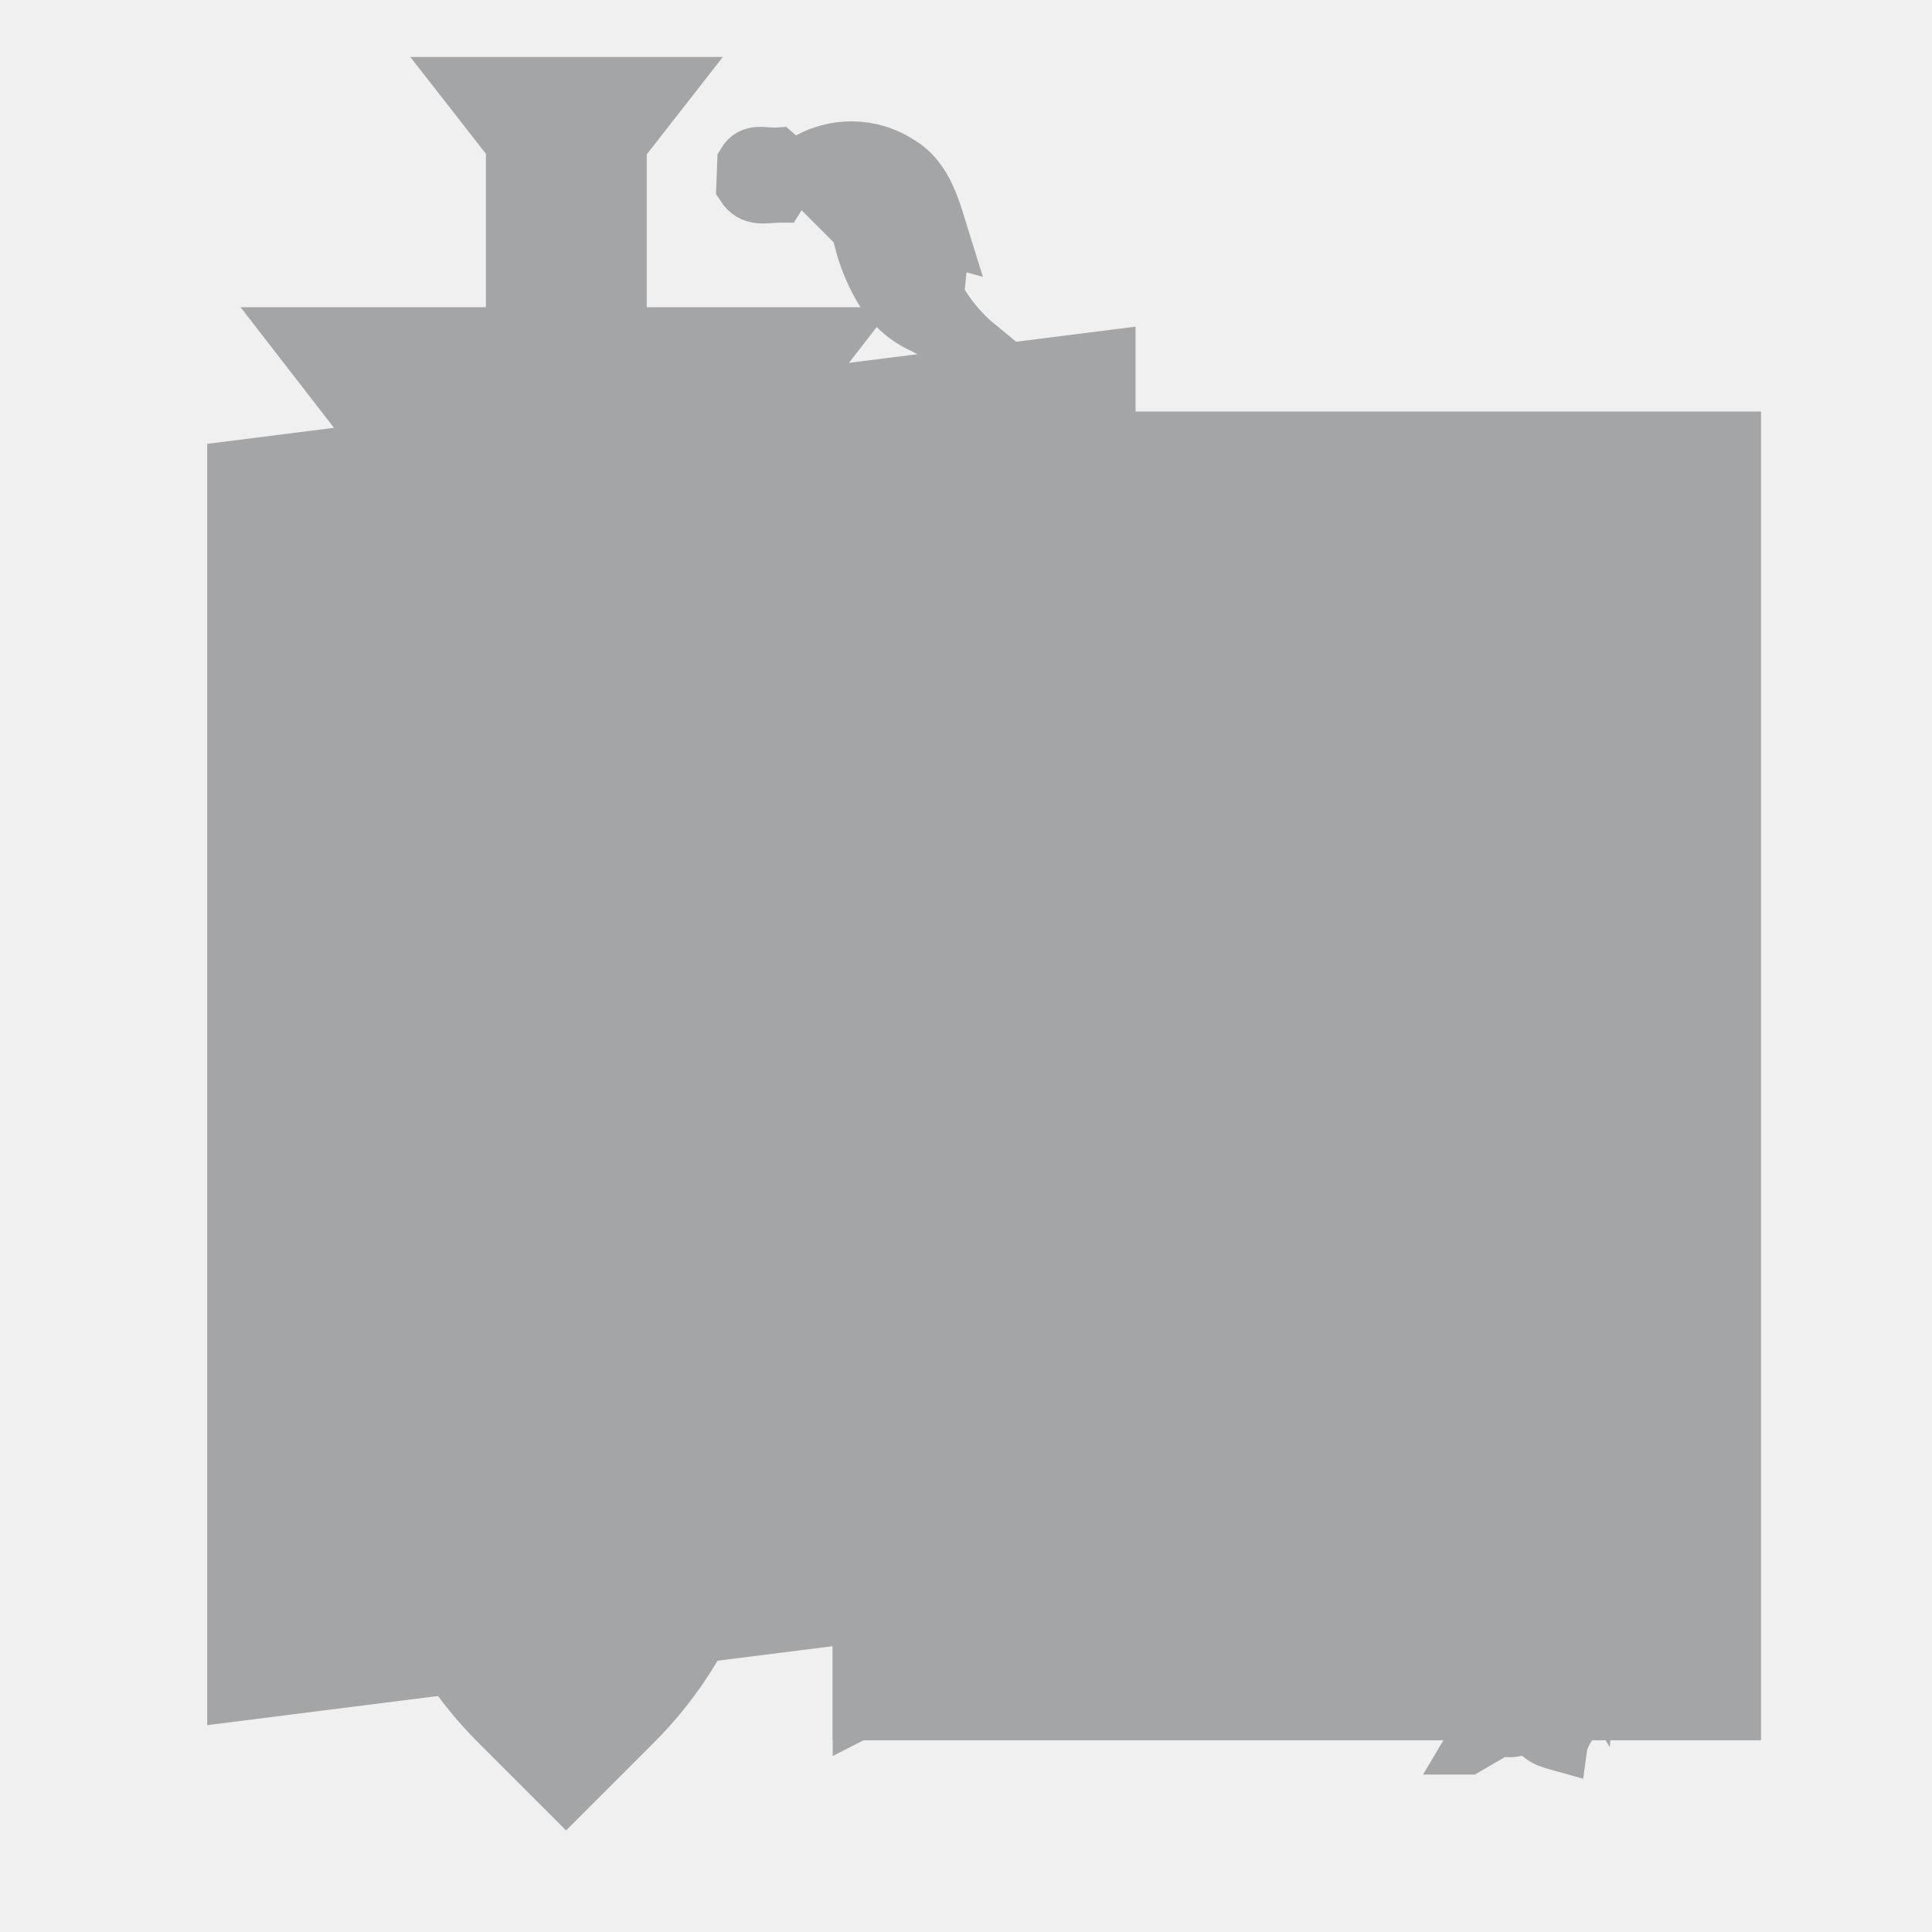
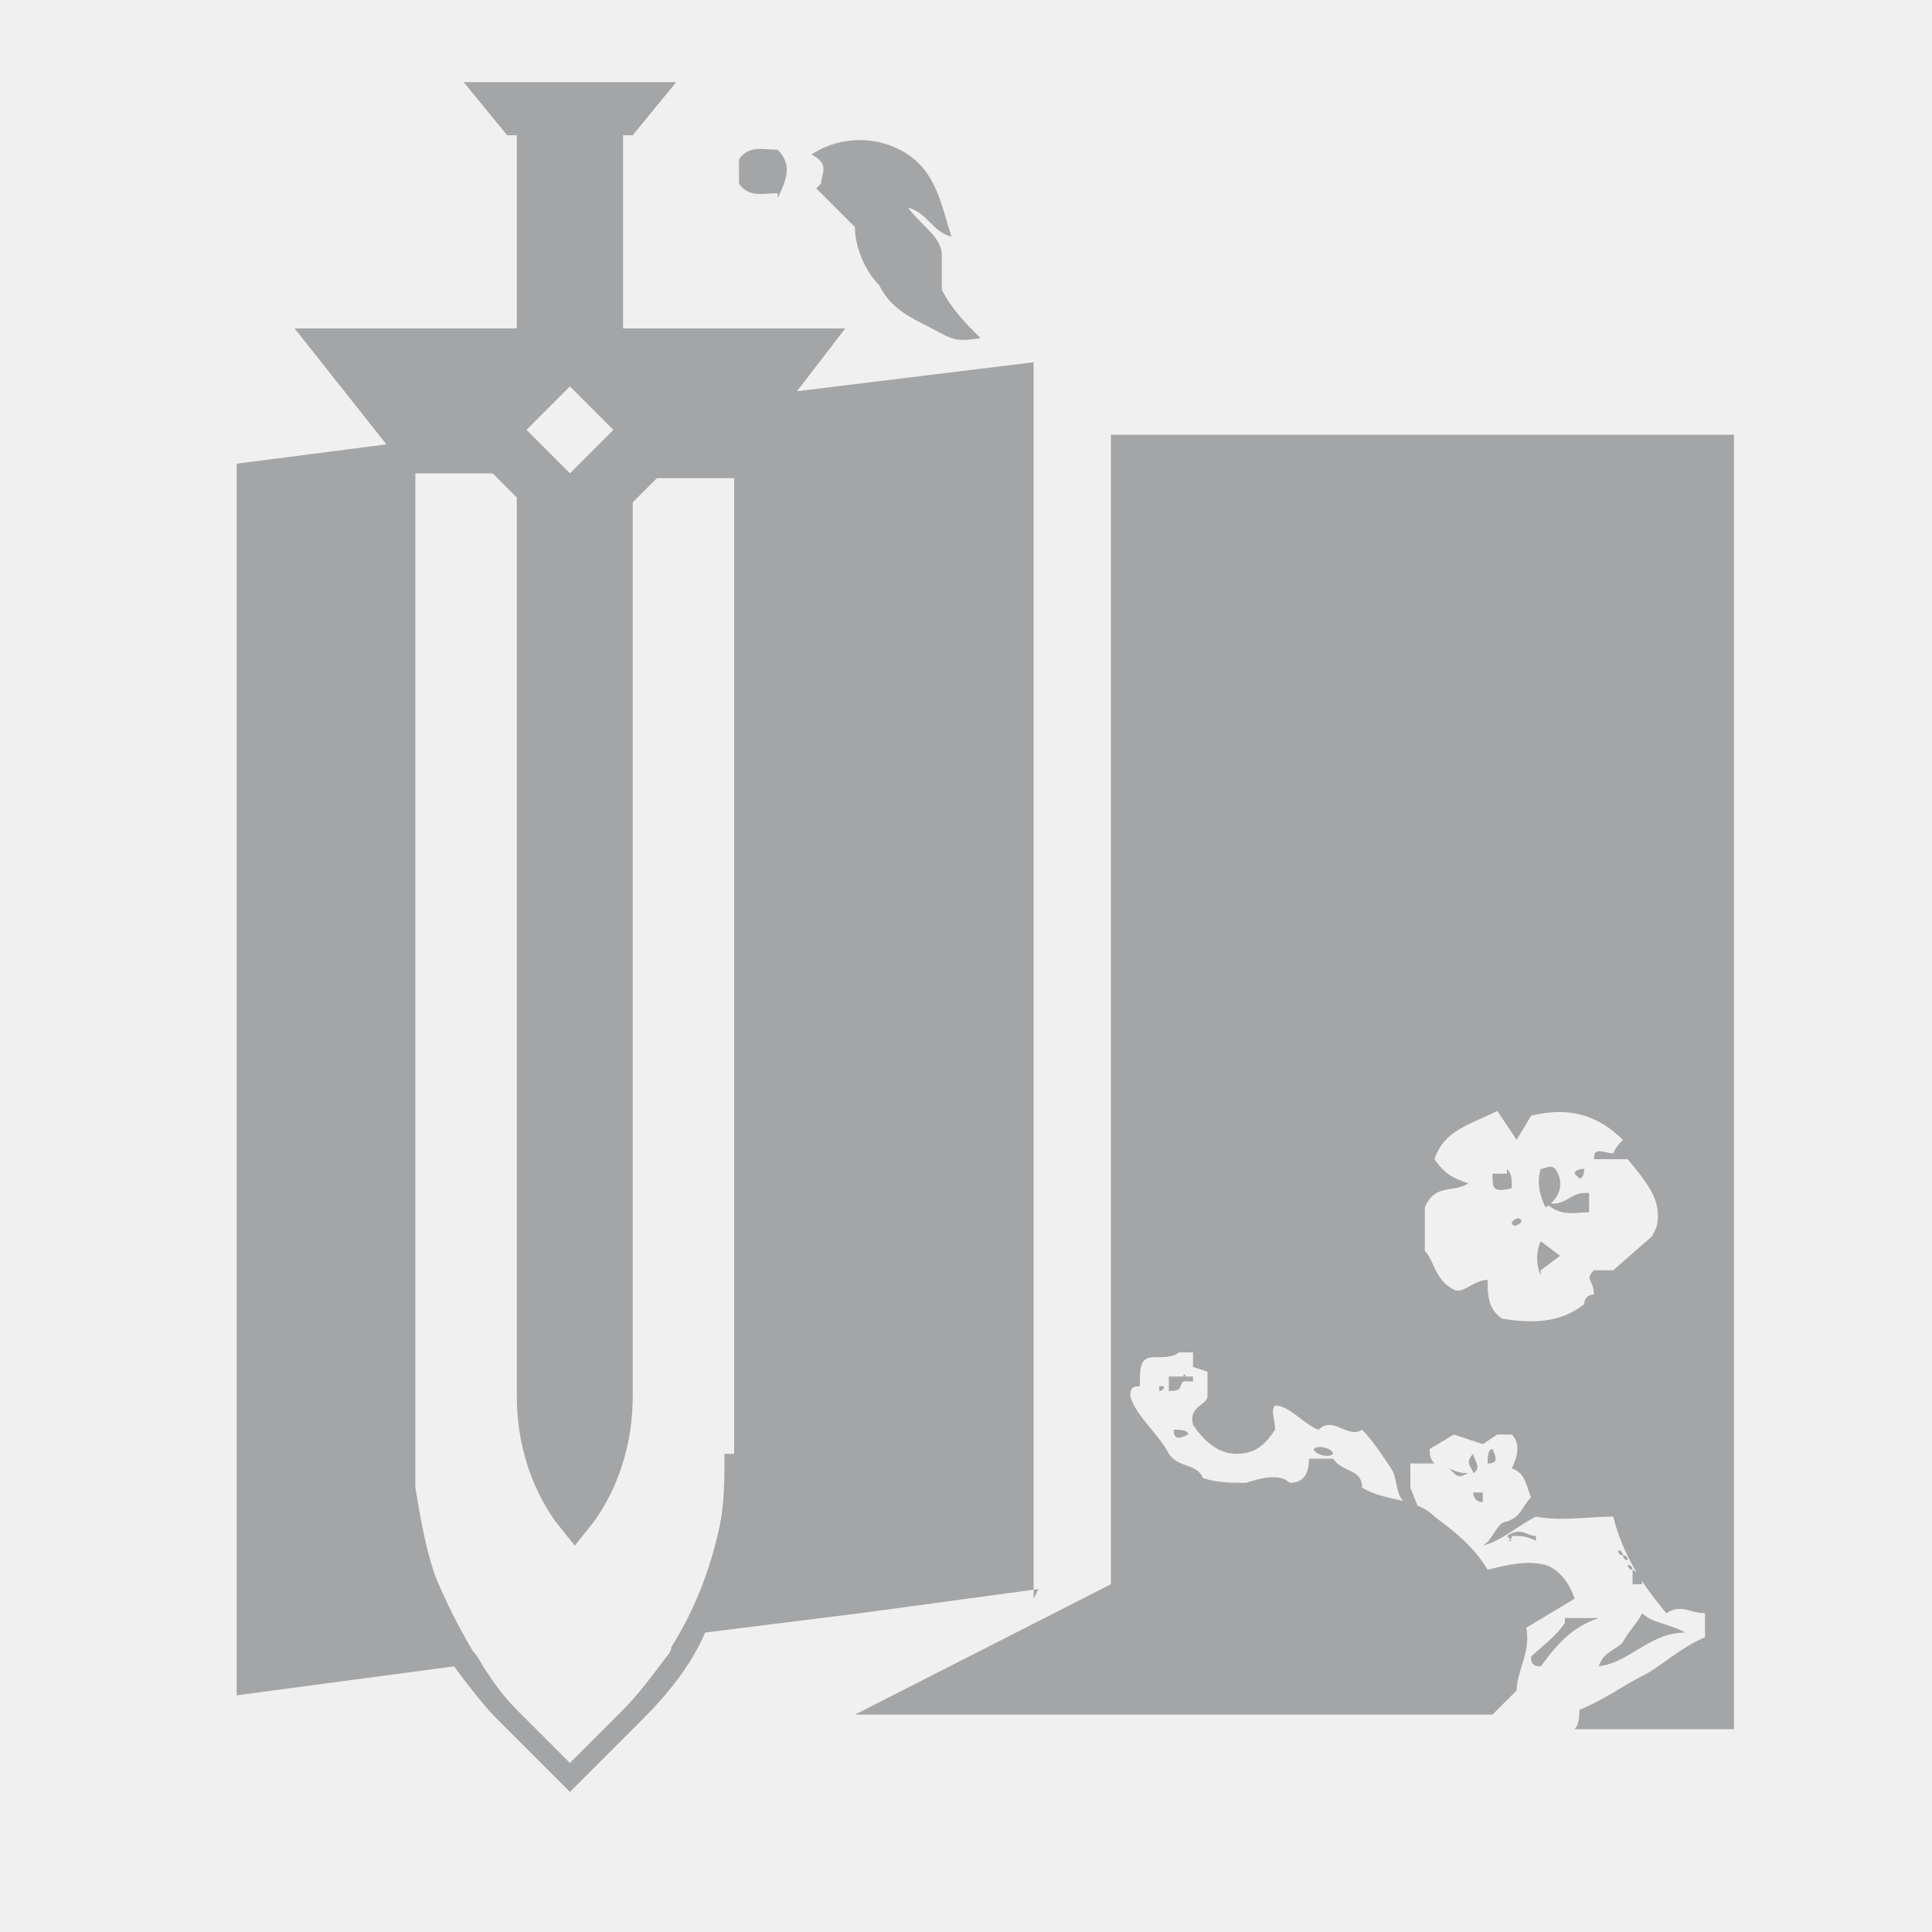
- <svg xmlns="http://www.w3.org/2000/svg" id="_图层_1" data-name="图层 1" viewBox="0 0 40 40">
+ <svg xmlns="http://www.w3.org/2000/svg" id="_图层_1" version="1.1" viewBox="0 0 40 40">
  <defs>
    <style>
-       .cls-1 {
-         fill: #fff;
-       }
- 
-       .cls-2 {
-         fill: #6c8277;
-       }
- 
-       .cls-3 {
-         fill: #434649;
-       }
- 
-       .cls-4 {
-         fill: #878787;
-       }
- 
-       .cls-5 {
-         fill: #324148;
-       }
- 
-       .cls-6 {
-         fill: #c4a44d;
-       }
- 
-       .cls-7 {
-         fill: #eacf9f;
-       }
- 
-       .cls-8 {
-         fill: #bcbeb5;
-       }
- 
-       .cls-9 {
-         fill: #556860;
+       .st0 {
+         fill: #a3a5a7;
      }
    </style>
  </defs>
-   <style>
-     path, polygon, rect, circle, ellipse { fill: #a3a5a7 !important; stroke: #a3a5a7 !important; }
-     svg &gt; rect:first-of-type { display: none !important; }
-   </style>
-   <rect class="cls-1" width="40" height="40" rx="5" ry="5" />
-   <rect class="cls-2" x="17.74" y="9.02" width="18.22" height="26.51" />
-   <polygon class="cls-8" points="23.01 32.85 4.79 35.15 4.79 9.63 23.01 7.33 23.01 32.85" />
  <g>
-     <path class="cls-1" d="M8.41,9.83v20.23c0,1.99.79,3.9,2.2,5.31l1.12,1.12,1.12-1.12c1.41-1.41,2.2-3.32,2.2-5.31V9.83h-6.63Z" />
-     <path class="cls-7" d="M15.04,9.83v20.23c0,1.99-.79,3.9-2.2,5.31l-1.12,1.12-1.12-1.12c-1.41-1.41-2.2-3.32-2.2-5.31V9.83h6.63M15.54,9.33h-7.63v20.73c0,2.14.83,4.15,2.34,5.66l1.12,1.12.35.35.35-.35,1.12-1.12c1.51-1.51,2.34-3.52,2.34-5.66V9.33h0Z" />
+     <path class="st0" d="M30.5,30.1c-.2.2,0,.3,0,.4.2-.1,0-.3,0-.4Z" />
+     <path class="st0" d="M33,34.5c.7,0,1.1-.7,1.9-.7-.4-.2-.7-.2-.9-.4-.1.2-.3.4-.4.6-.2.2-.4.2-.5.5Z" />
+     <path class="st0" d="M30.9,30h0c-.1,0-.1.2-.1.3.2,0,.2-.1.1-.3Z" />
+     <path class="st0" d="M30.8,30.9h-.3s0,.2.2.2v-.2Z" />
+     <path class="st0" d="M32.8,34.6s0,0,0,0c0,0,0,0,0,0,0,0,0,0,0,0,0,0,0,0-.1,0Z" />
+     <path class="st0" d="M34.1,33s0,0,0,0c0,0,0,0,0,0,0,0,0-.1,0-.1,0,0,0,0,0,0,0,0,0,.1,0,.1Z" />
+     <path class="st0" d="M31.3,31.9s0,0-.1,0c0,0,0,0,0,0,0,0,0,0,0,0,0,0,.1,0,.1-.1.2,0,.3,0,.5.1,0,0,0,0,0-.1-.2,0-.3-.2-.6,0Z" />
+     <path class="st0" d="M30.4,30.5c-.1,0-.2,0-.4-.1.2.2.2.2.4.1Z" />
+     <path class="st0" d="M34,32.9c0-.2,0-.3-.2-.4v.3c0,0,.2,0,.2,0Z" />
+     <path class="st0" d="M24.5,29c0,0,0,0,0,.1,0,0,0,0,0-.1Z" />
+     <path class="st0" d="M24,28.8s0,0,0,0c0,0,0,0,0,0,0,0,.1,0,.1-.1,0,0,0,0,0,0,0,0-.1,0-.1,0Z" />
+     <path class="st0" d="M27.2,30c0,.1.3.2.4.1,0-.1-.3-.2-.4-.1Z" />
+     <path class="st0" d="M24.1,29.4c0,0,0,0-.1,0,0,0,0,0,.1,0Z" />
+     <path class="st0" d="M24.7,28.5c0,0-.2,0-.2,0,.1,0,0-.1,0,0,0,0,0,0,0,0-.1,0-.2,0-.3,0v.3c.3,0,.2-.1.3-.2,0,0,0,0,0,0,0,0,.1,0,.2,0,0,0,0,0,0,0Z" />
+     <path class="st0" d="M31.2,24.3c-.1,0-.3,0-.3,0,0,.3,0,.4.4.3,0-.2,0-.3-.1-.4Z" />
+     <path class="st0" d="M31.3,25.3c0,.1.1.1.2,0,0-.1-.1-.1-.2,0Z" />
+     <path class="st0" d="M31.9,26.3l.4-.3-.4-.3c-.1.2-.1.5,0,.7Z" />
+     <path class="st0" d="M24.3,29.6c0,.2.1.2.3.1,0-.1-.2-.1-.3-.1Z" />
+     <path class="st0" d="M32.2,24.2c-.1-.1-.2,0-.3,0-.1.3,0,.6.1.8.3-.2.4-.5.2-.8Z" />
+     <path class="st0" d="M32.8,24.7c-.3,0-.4.3-.8.2,0,0,0,0,0,0,.3.3.6.2.9.2,0-.2,0-.3,0-.4Z" />
+     <path class="st0" d="M32.4,33.6c-.2.3-.5.5-.7.7,0,0,0,0,0,0,0,.1,0,.2.2.2.3-.4.6-.8,1.2-1-.2,0-.4,0-.7,0Z" />
+     <path class="st0" d="M33.6,32.2s0,0,0,0c0,0,0-.1-.1-.1,0,0,0,0,0,0,0,0,0,.1.1.1Z" />
+     <path class="st0" d="M33.7,32.3s0,0,0,0c0,0,0-.1-.1-.1,0,0,0,0,0,0,0,0,0,.1.1.1Z" />
+     <path class="st0" d="M33.5,31.8s0,0,0,0c0,0,0,0,0,0,0,0,0,.1,0,.1,0,0,0,0,0,0,0,0,0-.1,0-.1Z" />
+     <path class="st0" d="M33.8,32.5s0,0,0,0c0,0,0-.1-.1-.1,0,0,0,0,0,0,0,0,0,.1.1.1Z" />
+     <path class="st0" d="M32.7,24.4s0,0,0,0c0,0,0,0,0,0,0,0,.1,0,.1-.2,0,0,0,0,0,0,0,0-.2,0-.2.1Z" />
+     <path class="st0" d="M31.9,25s0,0,.1,0c0,0,0,0,0,0,0,0,0,0,0,0Z" />
+     <path class="st0" d="M30.4,30.5s0,0,0,0c0,0,0,0,0,0,0,0,0,0,0,0,0,0,0,0,0,0Z" />
+     <polygon class="st0" points="24 29.4 24 29.4 24 29.4 24 29.4" />
+     <path class="st0" d="M33,34.6s0,0,0,0c0,0,0,0,0,0,0,0,0,0,0,0,0,0,0,0,0,0Z" />
+     <path class="st0" d="M16.9,3.9l.8.8c0,.4.2.9.5,1.2.2.4.5.6.9.8.6.3.6.4,1.2.3-.3-.3-.6-.6-.8-1v-.7c0-.4-.4-.6-.7-1,.4.1.5.5.9.6-.2-.6-.3-1.3-.9-1.7-.6-.4-1.4-.4-2,0,.4.2.2.4.2.6Z" />
+     <path class="st0" d="M16.1,4.1c.2-.4.3-.7,0-1-.3,0-.6-.1-.8.2v.5c.2.3.5.2.8.2Z" />
  </g>
-   <path class="cls-4" d="M10.56,9.75v19.22c0,.98.28,1.91.77,2.6l.39.55.39-.55c.49-.69.77-1.63.77-2.6V9.75h-2.33Z" />
-   <polygon class="cls-9" points="17.74 35.54 23.01 32.85 17.74 33.51 17.74 35.54" />
-   <polygon class="cls-6" points="15.15 9.83 8.3 9.83 6 6.86 17.45 6.86 15.15 9.83" />
-   <polygon class="cls-4" points="13.05 2.82 10.41 2.82 9.52 1.68 13.94 1.68 13.05 2.82" />
-   <rect class="cls-3" x="10.56" y="2.67" width="2.33" height="5" />
-   <rect class="cls-6" x="9.82" y="6.91" width="3.81" height="3.81" transform="translate(9.67 -5.71) rotate(45)" />
-   <rect class="cls-1" x="11.05" y="8.14" width="1.36" height="1.36" transform="translate(9.67 -5.71) rotate(45)" />
-   <path class="cls-1" d="M33.62,24.2c.52.55.7.89.56,1.38l-.77.74h-.39c-.24.16.04.21.02.51,0-.04-.24.03-.15.24-.51.45-1.11.39-1.69.33-.32-.18-.35-.46-.33-.84-.26.09-.49.3-.67.22-.42-.17-.38-.59-.62-.78v-.86c.16-.54.63-.28.85-.51-.26-.13-.54-.2-.7-.52.18-.55.7-.72,1.26-.97l.39.61.28-.49c.8-.2,1.38-.06,1.87.46-.1.09-.17.21-.2.35.22-.02.3.35.29.12-.45-.08-.71-.22-.73.11-.08-.02-.17.03-.19.11,0,0,0,.01,0,.02,0,.02.05.07.06.06.09-.01.15-.09.14-.18,0,0,0-.01,0-.02.17-.03.43.11.73-.11ZM32,25.01c.26.27.57.16.86.16.06-.22.06-.35-.09-.43-.29-.05-.45.36-.89.24.31-.22.46-.49.3-.83-.1-.11-.2-.07-.34-.05-.12.31-.05.66.17.91ZM31.33,24.69c-.02-.15.04-.27-.1-.36-.11-.07-.26-.04-.34.06-.05.33.09.41.44.29ZM31.86,25.63c-.14.21-.14.48,0,.69l.36-.35-.36-.35ZM31.33,25.31c.07.1.15.1.22,0-.07-.11-.15-.11-.22,0Z" />
-   <path class="cls-1" d="M30.4,36.24l.69-.4c.24.14.52-.13.68.06s.34.22.59.29c.05-.37.39-.6.45-1.02.43-.18.83-.46,1.27-.67.4-.18.77-.52,1.15-.75l.15-.52c-.27-.01-.48-.22-.77-.06-.44-.59-.87-1.21-1.06-1.97-.54-.04-1.07.16-1.61.03-.38.14-.69.45-1.11.56.17-.19.32-.51.51-.55.31-.07.34-.31.54-.47-.12-.25-.18-.5-.44-.62.03-.2.09-.42-.1-.59l-.26-.07-.33.19-.56-.15-.48.34c-.03.05.01.13.11.27l-.35.09-.14.51.22.47c-.5-.2-.43-.63-.58-.91-.14-.29-.33-.56-.57-.77-.28.25-.6-.24-.89.04-.3-.19-.53-.49-.87-.55-.18.2-.12.37-.06.55-.18.31-.4.57-.81.53-.38.01-.74-.21-.91-.56-.09-.38.28-.39.42-.57l-.08-.49-.3-.13-.02-.28c-.12-.03-.22-.12-.34-.06-.15.1-.33.15-.51.14-.33-.03-.39.14-.31.58-.07.06-.18.07-.2.22.15.47.56.8.8,1.24.16.3.58.16.7.5.28.03.54.17.87.12.31-.05.68-.16.92.08.3-.07.35-.26.4-.44l.45-.1c.15.27.59.21.59.59.49.24,1.05.22,1.48.58.39.33.79.64,1.09,1.09.37-.14.76-.28,1.15-.14.31.11.48.39.6.7l-.99.58c.07.46-.18.86-.25,1.27-.32.37-.67.68-.99,1.22ZM33.64,32.15c.07,0,.12.06.11.13,0,.02,0,.03-.01.05.07,0,.12.06.11.13,0,.02,0,.03-.01.05.13.06.21.21.19.36.06,0,.1.05.1.1,0,0,0,0,0,.01,0,0-.04.04-.05.03-.05-.02-.07-.08-.05-.13,0,0,0,0,0-.01l-.27-.08.08-.28c-.07,0-.12-.06-.11-.13,0-.02,0-.03.01-.05-.07,0-.12-.06-.11-.13,0-.02,0-.03.01-.05-.07,0-.12-.06-.11-.13,0-.02,0-.03.01-.05-.06,0-.1-.05-.1-.1,0,0,0,0,0-.01,0,0,.04-.04.05-.03.05.02.07.08.05.13,0,0,0,0,0,.01.07,0,.12.06.11.13,0,.02,0,.03-.01.05ZM24.18,28.77c0,.06-.05.1-.1.1,0,0,0,0-.01,0,0,0-.03-.04-.03-.05.02-.05.08-.08.13-.06,0,0,0,0,.01,0l-.06-.32c.18.05.37.07.56.06-.03.02-.09.06-.09.06-.05-.05-.23.03-.16-.11.05-.11.19-.07-.03.06-.05.1,0,.29-.22.24ZM31.35,31.97c0,.06-.05.1-.1.1,0,0,0,0-.01,0,0,0-.03-.04-.03-.05.02-.05.07-.08.12-.08.21-.18.38,0,.55.04.05.01.05.07-.03.11-.15-.04-.32-.09-.49-.12ZM30.41,30.52q-.19.09-.38-.11c.15.04.31.09.45.15,0-.19-.24-.31,0-.49.09.15.26.28-.06.45ZM32.98,34.55c0,.06-.05.1-.1.1,0,0,0,0-.01,0,0,0-.03-.04-.03-.05.03-.06.08-.08.14.02.04-.4.38-.39.55-.57.16-.19.3-.4.43-.61.27.13.59.12.94.36-.78.09-1.24.69-1.92.75ZM33.09,33.55c-.56.16-.88.6-1.19.99-.1,0-.19-.07-.2-.18,0,0,0,0,0,0,.27-.21.52-.45.73-.72.22-.14.43-.11.66-.09ZM27.21,29.99c.15-.08.33-.03.42.12-.15.08-.33.03-.42-.12ZM30.78,30.92l-.11.24c-.11-.07-.18-.19-.2-.33l.32.09ZM30.94,30.04c.05.15.06.25-.12.27,0-.11-.02-.2.12-.26h0ZM24.51,29.7c-.15.05-.24.07-.26-.12.11,0,.2-.02.26.12ZM24.01,29.41c.06-.05.11-.04.14.04-.06.05-.11.04-.13-.04h0ZM24.45,29.15c-.05-.06-.04-.11.04-.14.06.07.04.11-.04.14Z" />
-   <path class="cls-5" d="M16.64,3.29c.62-.38,1.41-.37,2.02.03.59.35.74,1.05.94,1.69-.33-.09-.43-.48-.87-.6.29.39.67.6.8,1.02l-.07.68c.21.38.49.72.83,1-.6.08-.57.03-1.2-.29-.38-.17-.7-.46-.91-.82-.22-.38-.38-.8-.46-1.23l-.83-.83c-.09-.22.11-.49-.24-.64Z" />
-   <path class="cls-5" d="M16.15,4.11c-.3,0-.6.11-.82-.23l.02-.54c.19-.32.49-.18.76-.2.33.28.29.59.05.97Z" />
+   <g>
+     <path class="st0" d="M21.4,33.1V7.5l-4.9.6,1-1.3h-4.6V2.8h.2l.9-1.1h-4.4l.9,1.1h.2v4h-4.6l1.9,2.4-3.1.4v25.5l4.5-.6c.3.4.6.8.9,1.1l1.1,1.1.4.4.4-.4,1.1-1.1c.5-.5,1-1.1,1.3-1.8l3.2-.4,3.7-.5ZM11.7,7.9l.8.8.2.2-.5.5-.4.4h0l-.4-.4-.5-.5h0c0,0,1-1,1-1ZM15,30.1c0,.5,0,1-.1,1.5-.2.9-.5,1.7-1,2.5,0,0,0,.1-.1.2-.3.4-.6.8-.9,1.1l-1.1,1.1-1.1-1.1c-.3-.3-.5-.6-.7-.9,0,0-.1-.2-.2-.3-.3-.5-.6-1.1-.8-1.6-.2-.6-.3-1.2-.4-1.8,0-.2,0-.5,0-.7V9.8h1.6l.5.5v18.6c0,1,.3,1.9.8,2.6l.4.5.4-.5c.5-.7.8-1.6.8-2.6V10.4l.5-.5h1.6v20.2Z" />
+     <path class="st0" d="M23,9v23.8l-5.3,2.7h13.2c.2-.2.3-.3.5-.5,0-.4.3-.8.2-1.3l1-.6c-.1-.3-.3-.6-.6-.7-.4-.1-.8,0-1.2.1-.3-.5-.7-.8-1.1-1.1-.4-.4-1-.3-1.5-.6,0-.4-.4-.3-.6-.6h-.5c0,.3-.1.5-.4.5-.2-.2-.6-.1-.9,0-.3,0-.6,0-.9-.1-.1-.3-.5-.2-.7-.5-.2-.4-.7-.8-.8-1.2,0-.2.1-.2.2-.2,0-.4,0-.6.3-.6.2,0,.4,0,.5-.1.1,0,.2,0,.3,0v.3s.3.1.3.1v.5c0,.2-.4.2-.3.6.2.3.5.6.9.6.4,0,.6-.2.8-.5,0-.2-.1-.4,0-.5.3,0,.6.4.9.5.3-.3.6.2.9,0,.2.2.4.5.6.8.2.3,0,.7.6.9l-.2-.5v-.5c.1,0,.5,0,.5,0-.1-.1-.1-.2-.1-.3l.5-.3.6.2.3-.2h.3c.2.2.1.5,0,.7.3.1.3.4.4.6-.2.2-.2.4-.5.5-.2,0-.3.4-.5.5.4-.1.7-.4,1.1-.6.5.1,1.1,0,1.6,0,.2.8.6,1.4,1.1,2,.3-.2.5,0,.8,0v.5c-.5.2-.9.6-1.3.8-.4.2-.8.5-1.3.7,0,.1,0,.3-.1.4h3.3V9h-12.9ZM34.2,25.6l-.8.7h-.4c-.2.2,0,.2,0,.5,0,0-.2,0-.2.2-.5.4-1.1.4-1.7.3-.3-.2-.3-.5-.3-.8-.3,0-.5.3-.7.2-.4-.2-.4-.6-.6-.8v-.9c.2-.5.6-.3.9-.5-.3-.1-.5-.2-.7-.5.2-.6.7-.7,1.3-1l.4.6.3-.5c.8-.2,1.4,0,1.9.5,0,0-.2.2-.2.3,0,0,.2,0,.2,0-.4,0-.6-.2-.6.1.2,0,.4,0,.7,0,0,0,0,0,0,0,.5.6.7.9.6,1.4Z" />
+   </g>
</svg>
